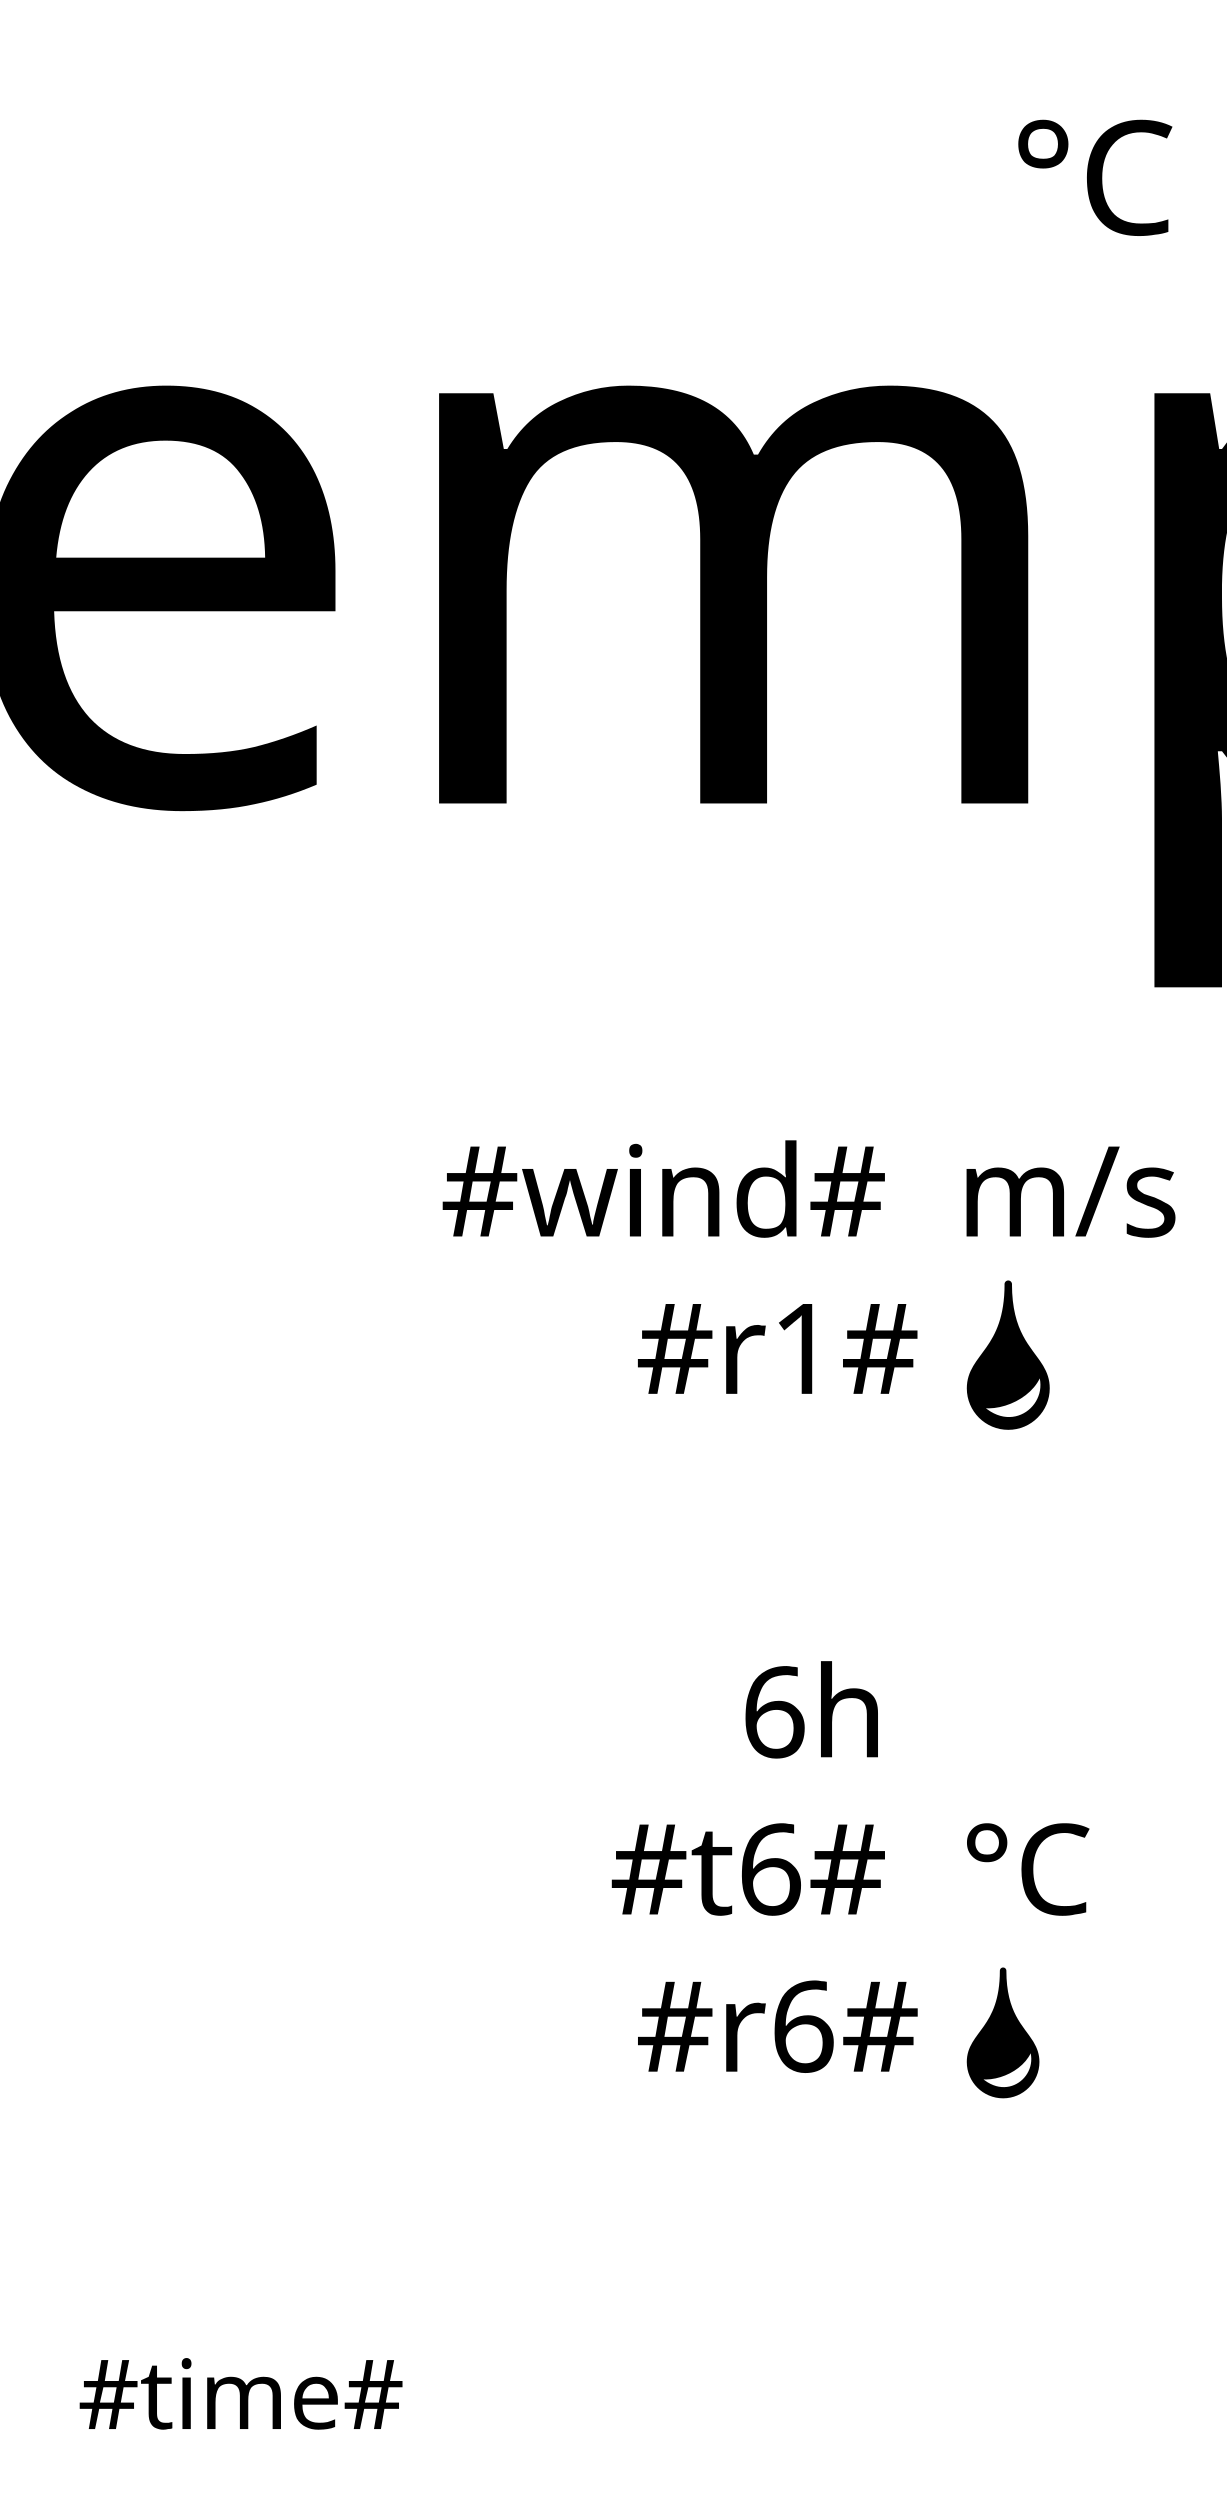
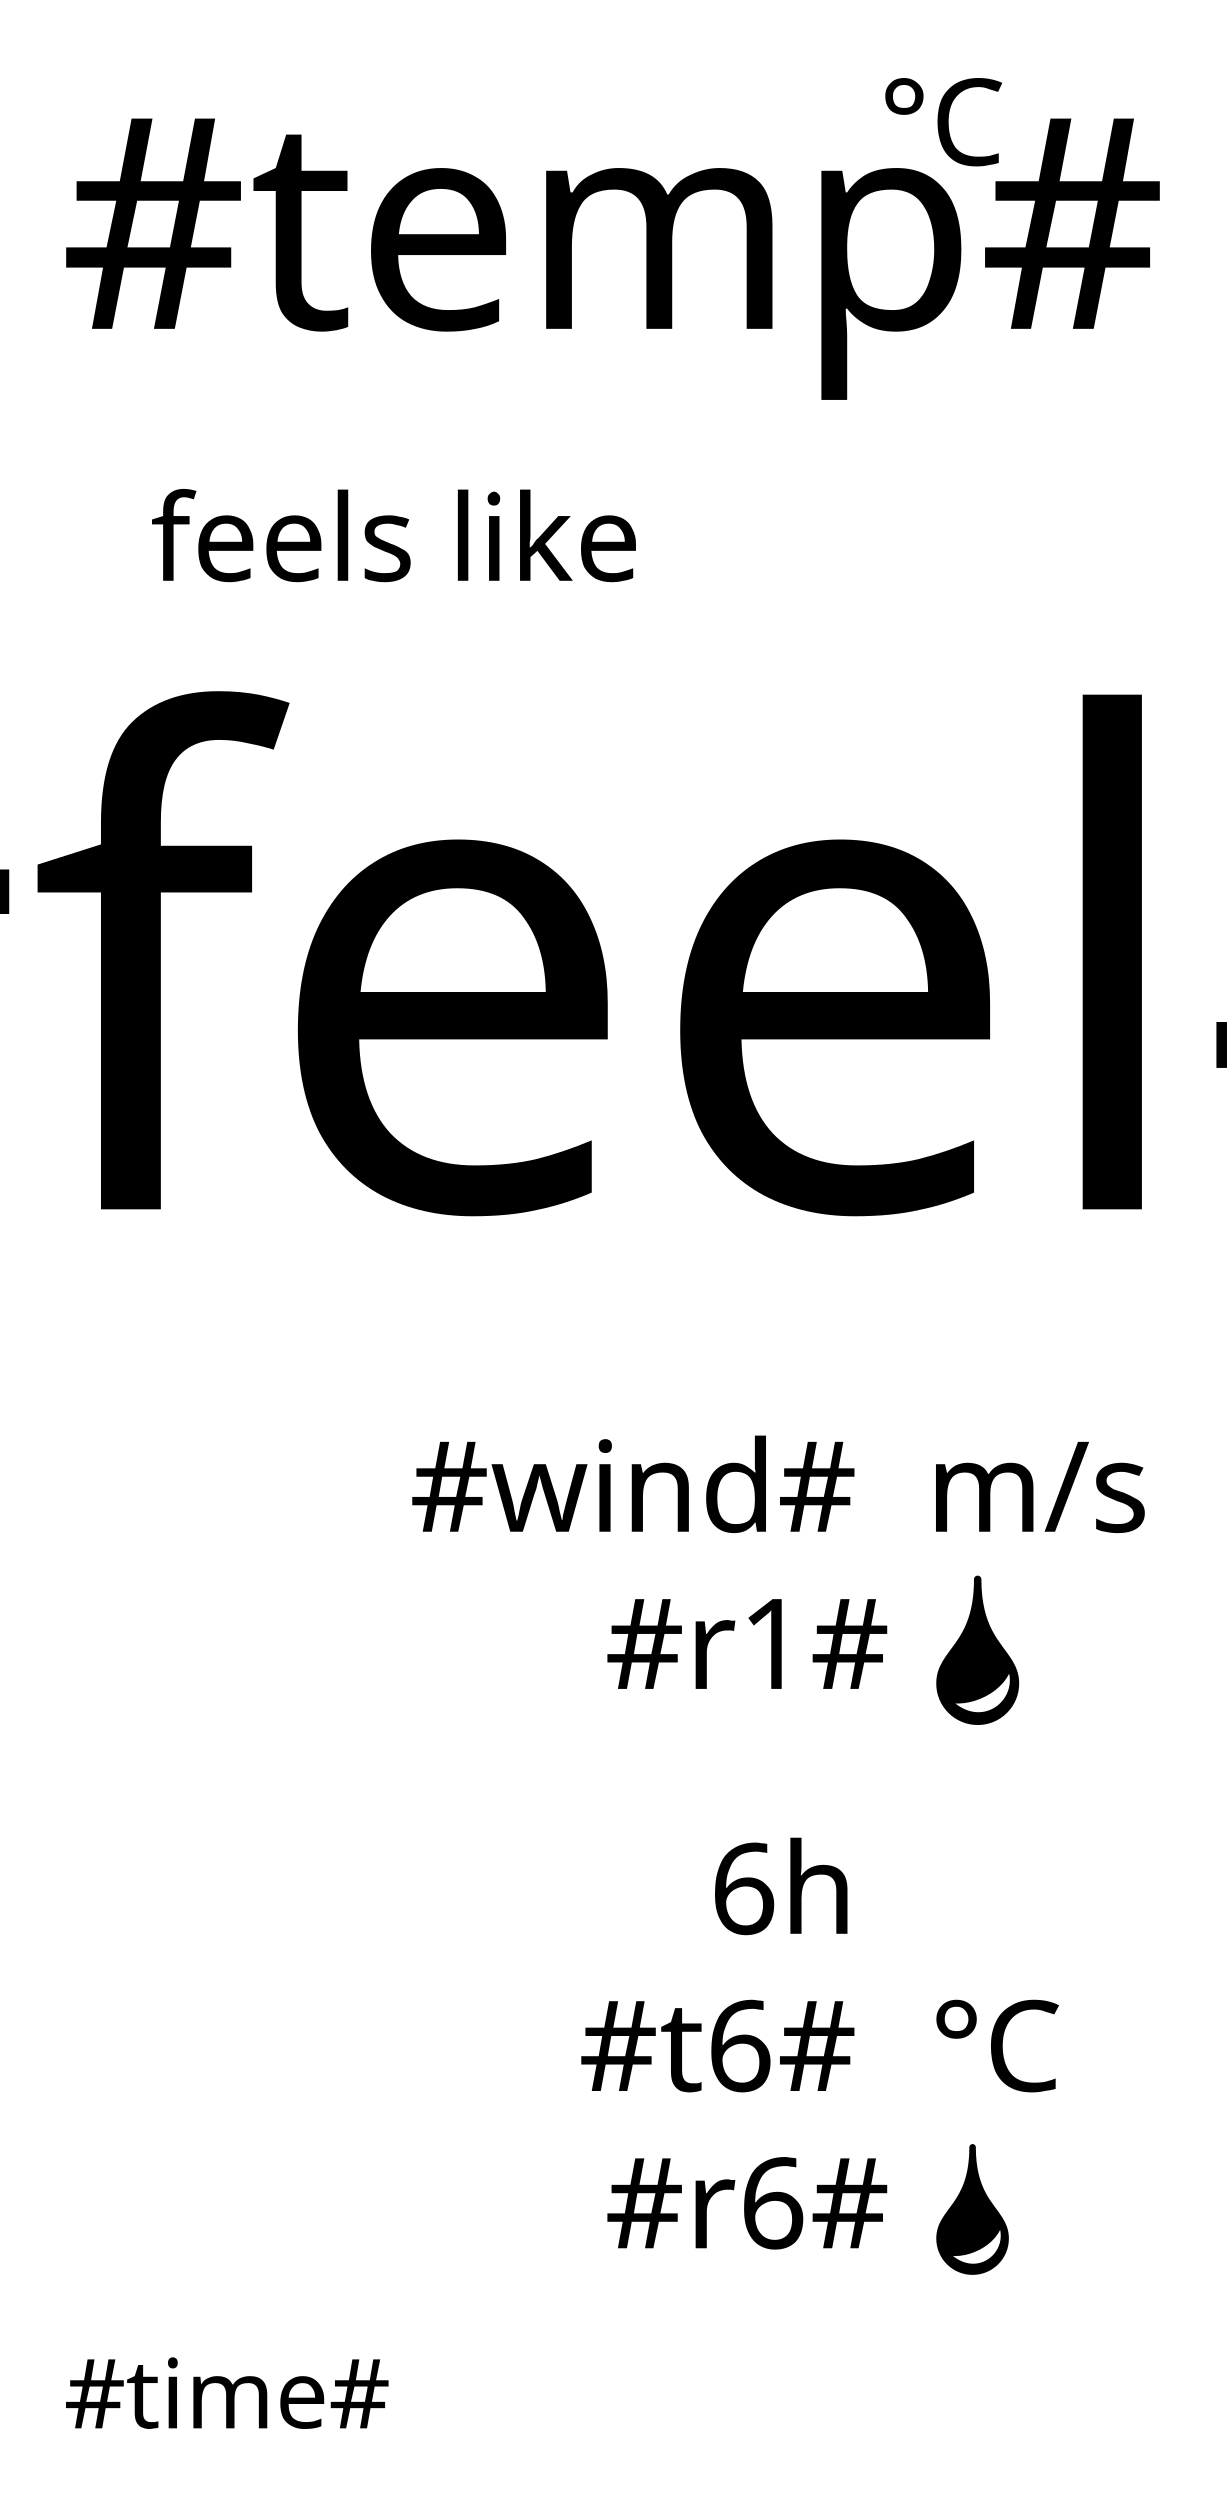
<svg xmlns="http://www.w3.org/2000/svg" xmlns:xlink="http://www.w3.org/1999/xlink" width="104" height="212" viewBox="0 0 27.517 56.092" version="1.1" id="svg8">
  <defs id="defs2">
    <marker style="overflow:visible" id="Arrow2Mstart" refX="0.0" refY="0.0" orient="auto">
      <path transform="scale(0.6) translate(0,0)" d="M 8.719,4.034 L -2.207,0.016 L 8.719,-4.002 C 6.973,-1.63 6.983,1.616 8.719,4.034 z " style="fill-rule:evenodd;stroke-width:0.625;stroke-linejoin:round;stroke:#000000;stroke-opacity:1;fill:#000000;fill-opacity:1" id="path985" />
    </marker>
    <marker style="overflow:visible" id="Arrow1Sstart" refX="0.0" refY="0.0" orient="auto">
      <path transform="scale(0.2) translate(6,0)" style="fill-rule:evenodd;stroke:#000000;stroke-width:1pt;stroke-opacity:1;fill:#000000;fill-opacity:1" d="M 0.0,0.0 L 5.0,-5.0 L -12.5,0.0 L 5.0,5.0 L 0.0,0.0 z " id="path973" />
    </marker>
    <marker style="overflow:visible" id="Arrow1Mstart" refX="0.0" refY="0.0" orient="auto">
      <path transform="scale(0.4) translate(10,0)" style="fill-rule:evenodd;stroke:#000000;stroke-width:1pt;stroke-opacity:1;fill:#000000;fill-opacity:1" d="M 0.0,0.0 L 5.0,-5.0 L -12.5,0.0 L 5.0,5.0 L 0.0,0.0 z " id="path967" />
    </marker>
    <marker style="overflow:visible" id="Arrow1Lstart" refX="0.0" refY="0.0" orient="auto">
      <path transform="scale(0.8) translate(12.5,0)" style="fill-rule:evenodd;stroke:#000000;stroke-width:1pt;stroke-opacity:1;fill:#000000;fill-opacity:1" d="M 0.0,0.0 L 5.0,-5.0 L -12.5,0.0 L 5.0,5.0 L 0.0,0.0 z " id="path948" />
    </marker>
    <marker style="overflow:visible;" id="Arrow1Lend" refX="0.0" refY="0.0" orient="auto">
      <path transform="scale(0.8) rotate(180) translate(12.5,0)" style="fill-rule:evenodd;stroke:#000000;stroke-width:1pt;stroke-opacity:1;fill:#000000;fill-opacity:1" d="M 0.0,0.0 L 5.0,-5.0 L -12.5,0.0 L 5.0,5.0 L 0.0,0.0 z " id="path951" />
    </marker>
    <rect x="0.057" y="4.397" width="27.407" height="20.029" id="rect855" />
    <rect x="-11.112" y="23.757" width="36.053" height="20.016" id="rect849" />
    <rect x="-4.036" y="6.975" width="21.8" height="11.754" id="rect843" />
  </defs>
  <g id="layer1">
-     <text xml:space="preserve" style="font-style:normal;font-weight:normal;font-size:3.561px;line-height:1.25;font-family:sans-serif;letter-spacing:0px;word-spacing:0px;fill:#000000;fill-opacity:1;stroke:none;stroke-width:0.089" x="22.646" y="5.262" id="text839">
-       <tspan id="tspan837" x="22.646" y="5.262" style="stroke-width:0.089">°C</tspan>
+     <text xml:space="preserve" style="font-style:normal;font-weight:normal;font-size:2.704px;line-height:1.25;font-family:sans-serif;text-align:end;letter-spacing:0px;word-spacing:0px;text-anchor:end;fill:#000000;fill-opacity:1;stroke:none;stroke-width:0.068" x="26.088" y="3.703" id="text839">
+       <tspan id="tspan837" x="26.088" y="3.703" style="text-align:end;text-anchor:end;stroke-width:0.068">°C</tspan>
    </text>
-     <text x="13.761" y="18.028" style="font-size:17.168px;font-family:sans-serif;text-align:center;text-anchor:middle;stroke-width:1.352" xml:space="default" id="text1">#temp#</text>
-     <image width="9.26" height="9.26" preserveAspectRatio="none" xlink:href="#ico#" id="image1" x="2.205" y="24.526" />
-     <image width="9.26" height="9.26" preserveAspectRatio="none" xlink:href="#ico2#" id="image2" x="2.205" y="37.262" />
-     <text x="1.744" y="54.501" style="font-size:2.15px;font-family:sans-serif;text-align:start;text-anchor:start" id="text2">#time#</text>
-     <text x="20.662" y="27.745" style="font-size:2.822px;font-family:sans-serif;text-align:end;text-anchor:end;stroke-width:0.255" xml:space="default" id="text89">
-       <tspan id="tspan944" x="20.662" y="27.745">#wind#</tspan>
-       <tspan x="20.662" y="31.273" id="tspan1343">#r1#</tspan>
+     <text x="13.756" y="7.38" style="font-size:6.606px;font-family:sans-serif;text-align:center;text-anchor:middle;stroke-width:0.52" xml:space="default" id="text1">#temp#</text>
+     <image width="9.26" height="9.26" preserveAspectRatio="none" xlink:href="#ico#" id="image1" x="2.205" y="31.148" />
+     <image width="9.26" height="9.26" preserveAspectRatio="none" xlink:href="#ico2#" id="image2" x="2.205" y="41.223" />
+     <text x="1.432" y="54.483" style="font-size:2.15px;font-family:sans-serif;text-align:start;text-anchor:start" id="text2">#time#</text>
+     <text x="19.977" y="34.367" style="font-size:2.822px;font-family:sans-serif;text-align:end;text-anchor:end;stroke-width:0.255" xml:space="default" id="text89">
+       <tspan id="tspan944" x="19.977" y="34.367">#wind#</tspan>
+       <tspan x="19.977" y="37.895" id="tspan1343">#r1#</tspan>
    </text>
    <text x="13.043" y="43.627" style="font-size:2.822px;font-family:sans-serif;text-align:center;text-anchor:middle;stroke-width:0.255" xml:space="default" id="text93">
      <tspan style="font-size:2.822px;text-align:start;text-anchor:start" id="tspan97" />
    </text>
-     <path id="path946" style="fill:#000000;stroke:#000000;stroke-width:0.146;stroke-linecap:square;stroke-linejoin:round;stroke-miterlimit:4;stroke-dasharray:none;stroke-opacity:1;stop-color:#000000" d="m 22.507,44.218 c 0,1.328 -0.742,1.409 -0.742,2.047 0,0.41 0.332,0.742 0.742,0.742 0.41,0 0.742,-0.333 0.742,-0.742 0,-0.16 -0.048,-0.285 -0.118,-0.404 -0.004,-0.006 -0.007,-0.012 -0.011,-0.018 0.394,0.742 -0.561,1.542 -1.277,0.695 0.45,0.177 1.211,-0.17 1.276,-0.698 -0.213,-0.345 -0.612,-0.648 -0.612,-1.623 z" />
-     <path id="path946-9" style="fill:#000000;stroke:#000000;stroke-width:0.167;stroke-linecap:square;stroke-linejoin:round;stroke-miterlimit:4;stroke-dasharray:none;stroke-opacity:1;stop-color:#000000" d="m 22.623,28.814 c 0,1.517 -0.847,1.608 -0.847,2.337 0,0.468 0.379,0.847 0.847,0.847 0.468,0 0.847,-0.38 0.847,-0.847 0,-0.183 -0.054,-0.325 -0.134,-0.461 -0.004,-0.007 -0.008,-0.014 -0.013,-0.021 0.45,0.847 -0.641,1.76 -1.458,0.794 0.514,0.202 1.383,-0.195 1.456,-0.797 -0.243,-0.394 -0.699,-0.74 -0.699,-1.853 z" />
-     <text x="23.47" y="27.14" style="font-style:normal;font-variant:normal;font-weight:normal;font-stretch:normal;font-size:2.822px;line-height:normal;font-family:sans-serif;font-variant-ligatures:normal;font-variant-position:normal;font-variant-caps:normal;font-variant-numeric:normal;font-variant-alternates:normal;font-variant-east-asian:normal;font-feature-settings:normal;font-variation-settings:normal;text-indent:0;text-align:end;text-decoration:none;text-decoration-line:none;text-decoration-style:solid;text-decoration-color:#000000;letter-spacing:normal;word-spacing:normal;text-transform:none;writing-mode:lr-tb;direction:ltr;text-orientation:mixed;dominant-baseline:auto;baseline-shift:baseline;text-anchor:end;white-space:normal;shape-padding:0;shape-margin:0;inline-size:0;opacity:1;vector-effect:none;fill:#000000;fill-opacity:1;stroke-width:0.255;stroke-linecap:butt;stroke-linejoin:miter;stroke-miterlimit:4;stroke-dasharray:none;stroke-dashoffset:0;stroke-opacity:1;stop-color:#000000;stop-opacity:1" xml:space="default" id="text1346" transform="translate(-2.807329,12.2865)">
+     <path id="path946" style="fill:#000000;stroke:#000000;stroke-width:0.146;stroke-linecap:square;stroke-linejoin:round;stroke-miterlimit:4;stroke-dasharray:none;stroke-opacity:1;stop-color:#000000" d="m 21.822,48.18 c 0,1.328 -0.742,1.409 -0.742,2.047 0,0.41 0.332,0.742 0.742,0.742 0.41,0 0.742,-0.333 0.742,-0.742 0,-0.16 -0.048,-0.285 -0.118,-0.404 -0.004,-0.006 -0.007,-0.012 -0.011,-0.018 0.394,0.742 -0.561,1.542 -1.277,0.695 0.45,0.177 1.211,-0.17 1.276,-0.698 -0.213,-0.345 -0.612,-0.648 -0.612,-1.623 z" />
+     <path id="path946-9" style="fill:#000000;stroke:#000000;stroke-width:0.167;stroke-linecap:square;stroke-linejoin:round;stroke-miterlimit:4;stroke-dasharray:none;stroke-opacity:1;stop-color:#000000" d="m 21.937,35.437 c 0,1.517 -0.847,1.608 -0.847,2.337 0,0.468 0.379,0.847 0.847,0.847 0.468,0 0.847,-0.38 0.847,-0.847 0,-0.183 -0.054,-0.325 -0.134,-0.461 -0.004,-0.007 -0.008,-0.014 -0.013,-0.021 0.45,0.847 -0.641,1.76 -1.458,0.794 0.514,0.202 1.383,-0.195 1.456,-0.797 -0.243,-0.394 -0.699,-0.74 -0.699,-1.853 z" />
+     <text x="23.47" y="27.14" style="font-style:normal;font-variant:normal;font-weight:normal;font-stretch:normal;font-size:2.822px;line-height:normal;font-family:sans-serif;font-variant-ligatures:normal;font-variant-position:normal;font-variant-caps:normal;font-variant-numeric:normal;font-variant-alternates:normal;font-variant-east-asian:normal;font-feature-settings:normal;font-variation-settings:normal;text-indent:0;text-align:end;text-decoration:none;text-decoration-line:none;text-decoration-style:solid;text-decoration-color:#000000;letter-spacing:normal;word-spacing:normal;text-transform:none;writing-mode:lr-tb;direction:ltr;text-orientation:mixed;dominant-baseline:auto;baseline-shift:baseline;text-anchor:end;white-space:normal;shape-padding:0;shape-margin:0;inline-size:0;opacity:1;vector-effect:none;fill:#000000;fill-opacity:1;stroke-width:0.255;stroke-linecap:butt;stroke-linejoin:miter;stroke-miterlimit:4;stroke-dasharray:none;stroke-dashoffset:0;stroke-opacity:1;stop-color:#000000;stop-opacity:1" xml:space="default" id="text1346" transform="translate(-3.492776,16.24799)">
      <tspan id="tspan1344" x="23.47" y="27.14">6h</tspan>
      <tspan x="23.47" y="30.668" id="tspan1380">#t6#</tspan>
      <tspan x="23.47" y="34.196" id="tspan1376">#r6#</tspan>
    </text>
-     <text x="23.47" y="27.14" style="font-style:normal;font-variant:normal;font-weight:normal;font-stretch:normal;font-size:2.822px;line-height:normal;font-family:sans-serif;font-variant-ligatures:normal;font-variant-position:normal;font-variant-caps:normal;font-variant-numeric:normal;font-variant-alternates:normal;font-variant-east-asian:normal;font-feature-settings:normal;font-variation-settings:normal;text-indent:0;text-align:end;text-decoration:none;text-decoration-line:none;text-decoration-style:solid;text-decoration-color:#000000;letter-spacing:normal;word-spacing:normal;text-transform:none;writing-mode:lr-tb;direction:ltr;text-orientation:mixed;dominant-baseline:auto;baseline-shift:baseline;text-anchor:end;white-space:normal;shape-padding:0;shape-margin:0;inline-size:0;opacity:1;vector-effect:none;fill:#000000;fill-opacity:1;stroke-width:0.255;stroke-linecap:butt;stroke-linejoin:miter;stroke-miterlimit:4;stroke-dasharray:none;stroke-dashoffset:0;stroke-opacity:1;stop-color:#000000;stop-opacity:1" xml:space="default" id="text1388" transform="translate(1.05892,12.2865)">
+     <text x="23.47" y="27.14" style="font-style:normal;font-variant:normal;font-weight:normal;font-stretch:normal;font-size:2.822px;line-height:normal;font-family:sans-serif;font-variant-ligatures:normal;font-variant-position:normal;font-variant-caps:normal;font-variant-numeric:normal;font-variant-alternates:normal;font-variant-east-asian:normal;font-feature-settings:normal;font-variation-settings:normal;text-indent:0;text-align:end;text-decoration:none;text-decoration-line:none;text-decoration-style:solid;text-decoration-color:#000000;letter-spacing:normal;word-spacing:normal;text-transform:none;writing-mode:lr-tb;direction:ltr;text-orientation:mixed;dominant-baseline:auto;baseline-shift:baseline;text-anchor:end;white-space:normal;shape-padding:0;shape-margin:0;inline-size:0;opacity:1;vector-effect:none;fill:#000000;fill-opacity:1;stroke-width:0.255;stroke-linecap:butt;stroke-linejoin:miter;stroke-miterlimit:4;stroke-dasharray:none;stroke-dashoffset:0;stroke-opacity:1;stop-color:#000000;stop-opacity:1" xml:space="default" id="text1388" transform="translate(0.3734721,16.24799)">
      <tspan x="23.47" y="27.14" id="tspan1386" />
      <tspan x="23.47" y="30.668" id="tspan1395">°C</tspan>
    </text>
-     <text x="26.493" y="27.745" style="font-size:2.822px;font-family:sans-serif;text-align:end;text-anchor:end;stroke-width:0.255" xml:space="default" id="text1447">
-       <tspan x="26.493" y="27.745" id="tspan1445">m/s</tspan>
+     <text x="25.807" y="34.367" style="font-size:2.822px;font-family:sans-serif;text-align:end;text-anchor:end;stroke-width:0.255" xml:space="default" id="text1447">
+       <tspan x="25.807" y="34.367" id="tspan1445">m/s</tspan>
    </text>
+     <text x="13.766" y="27.131" style="font-size:15.207px;font-family:sans-serif;text-align:center;text-anchor:middle;stroke-width:1.197" xml:space="default" id="text387">#feel#</text>
+     <text xml:space="preserve" style="font-style:normal;font-weight:normal;font-size:2.704px;line-height:1.25;font-family:sans-serif;text-align:end;letter-spacing:0px;word-spacing:0px;text-anchor:end;fill:#000000;fill-opacity:1;stroke:none;stroke-width:0.068" x="19.326" y="13.031" id="text391">
+       <tspan id="tspan389" x="19.326" y="13.031" style="text-align:end;text-anchor:end;stroke-width:0.068">feels like</tspan>
+       <tspan x="19.326" y="16.411" style="text-align:end;text-anchor:end;stroke-width:0.068" id="tspan939" />
+     </text>
+     <text xml:space="preserve" transform="scale(0.2645833)" id="text581" style="font-style:normal;font-weight:normal;font-size:40px;line-height:1.25;font-family:sans-serif;letter-spacing:0px;word-spacing:0px;white-space:pre;shape-inside:url(#rect583);display:inline;fill:#000000;fill-opacity:1;stroke:none" />
  </g>
</svg>
